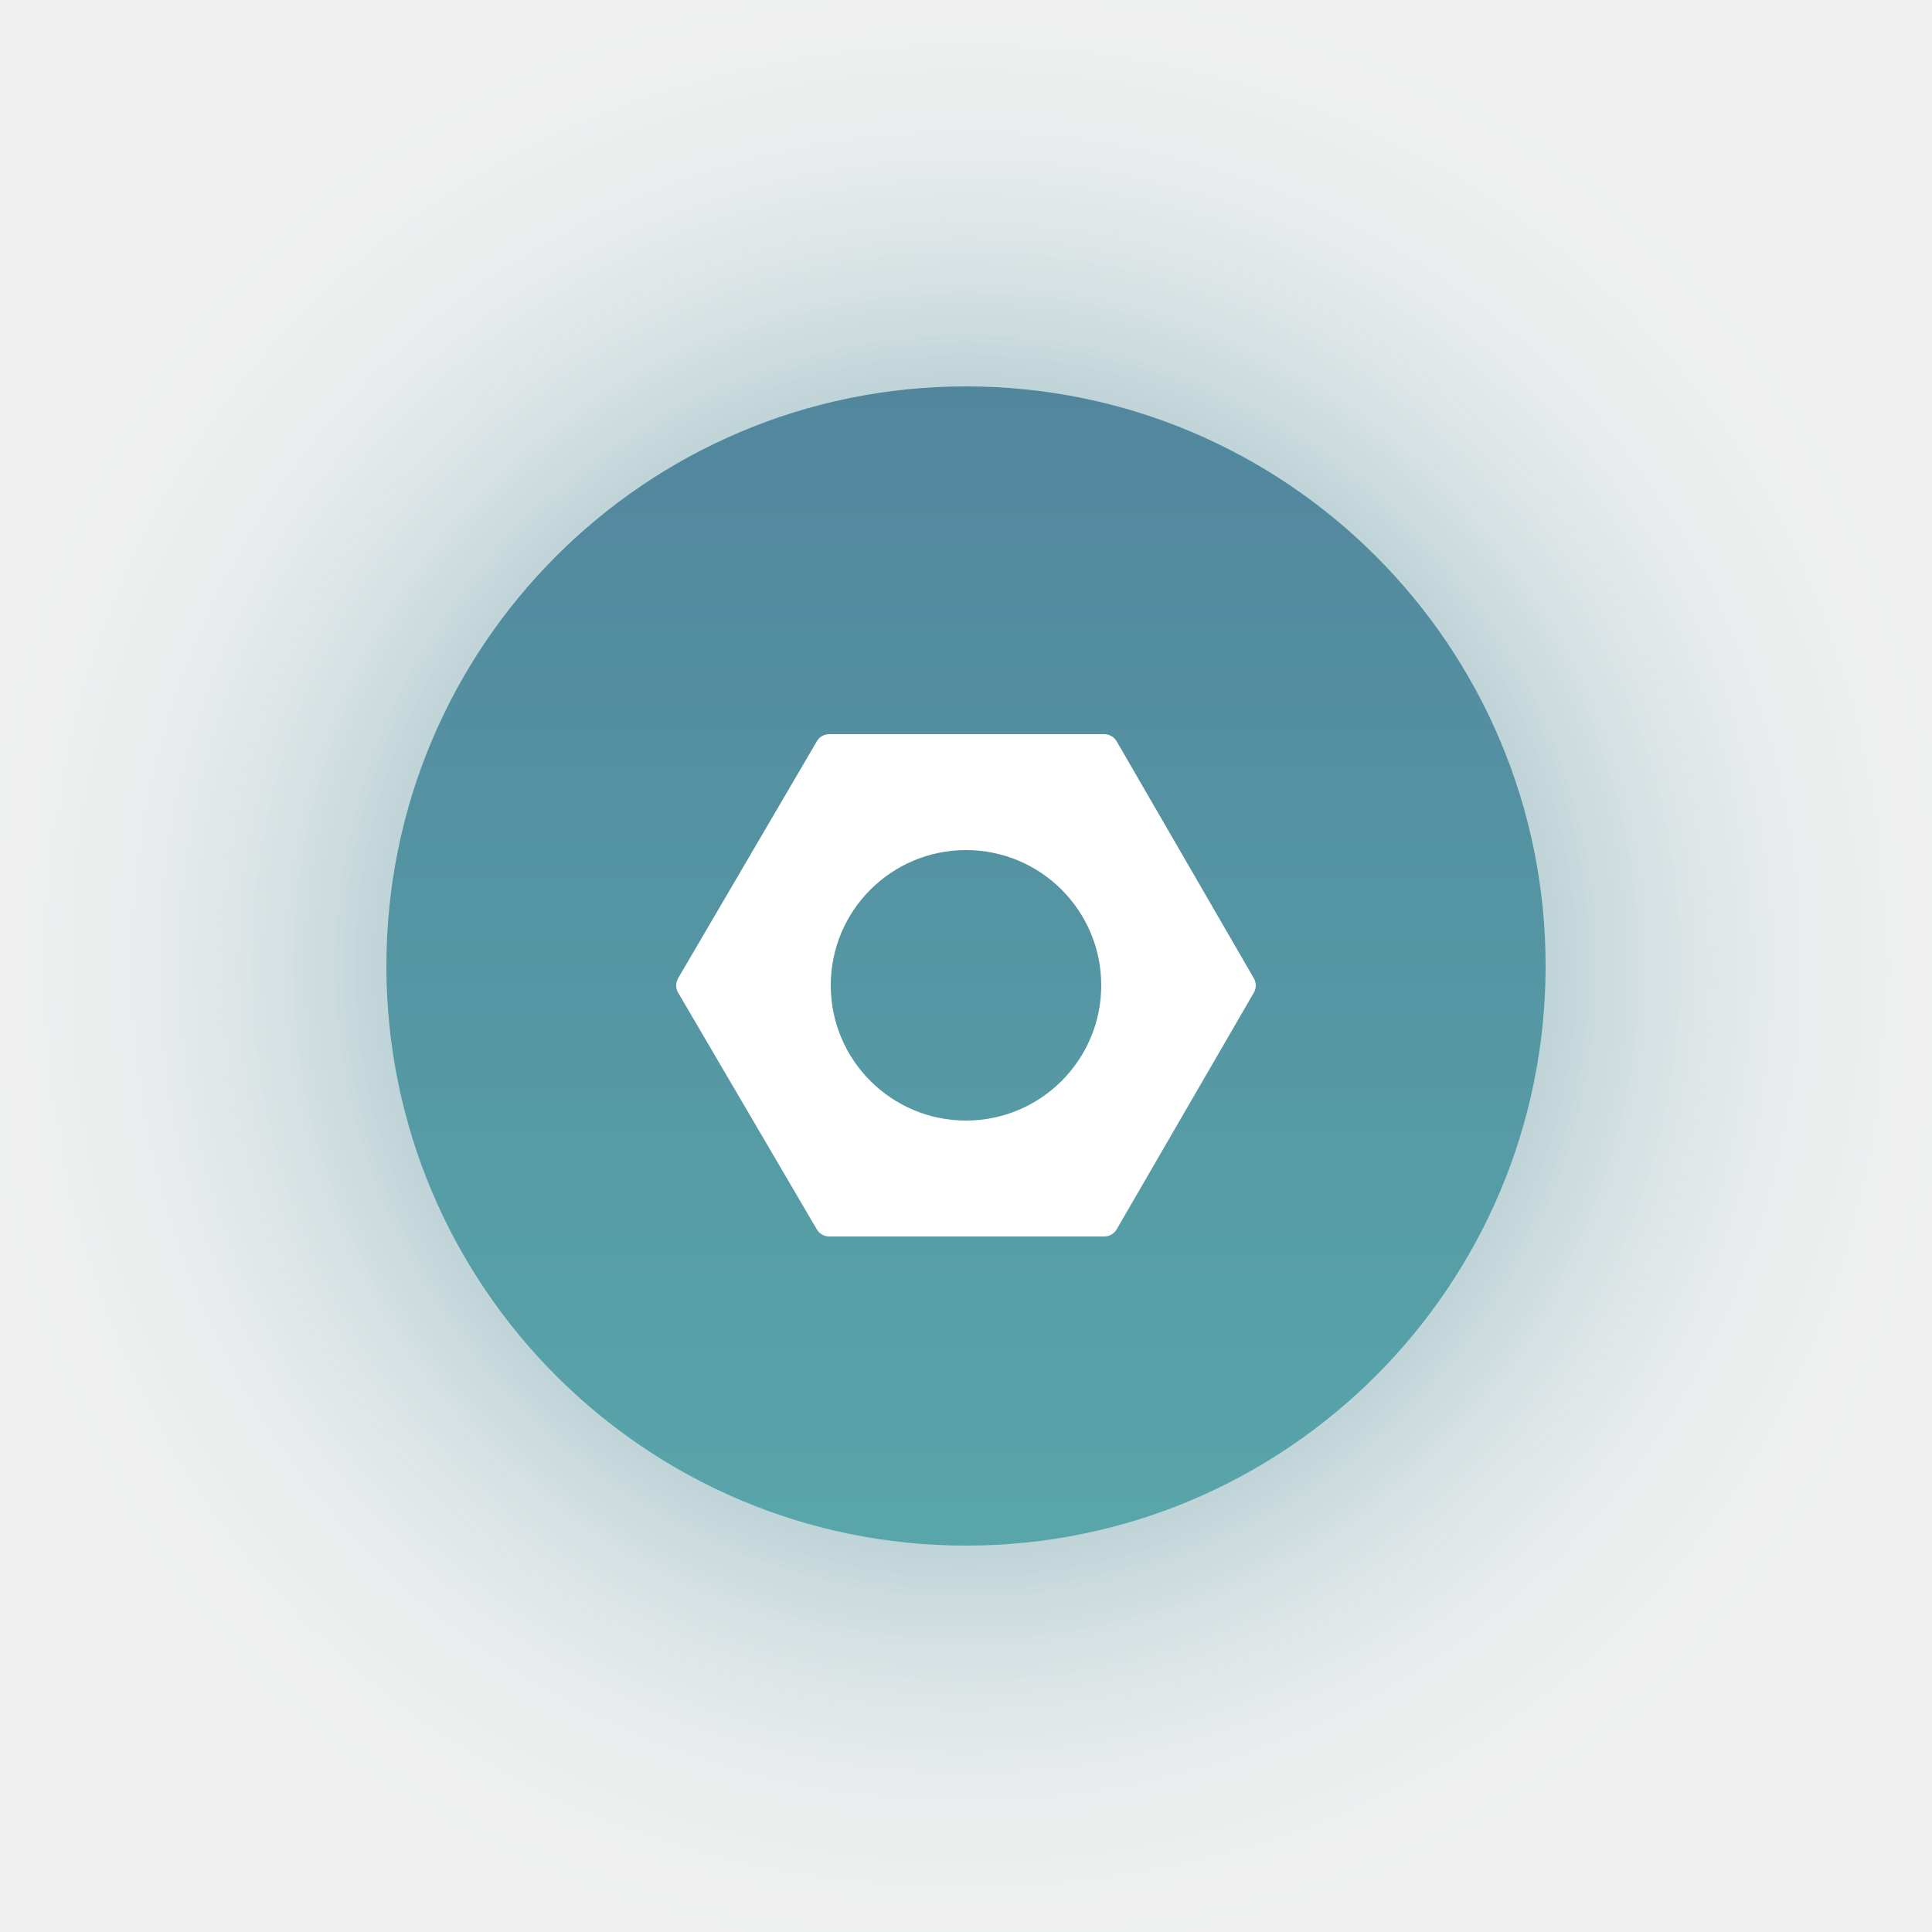
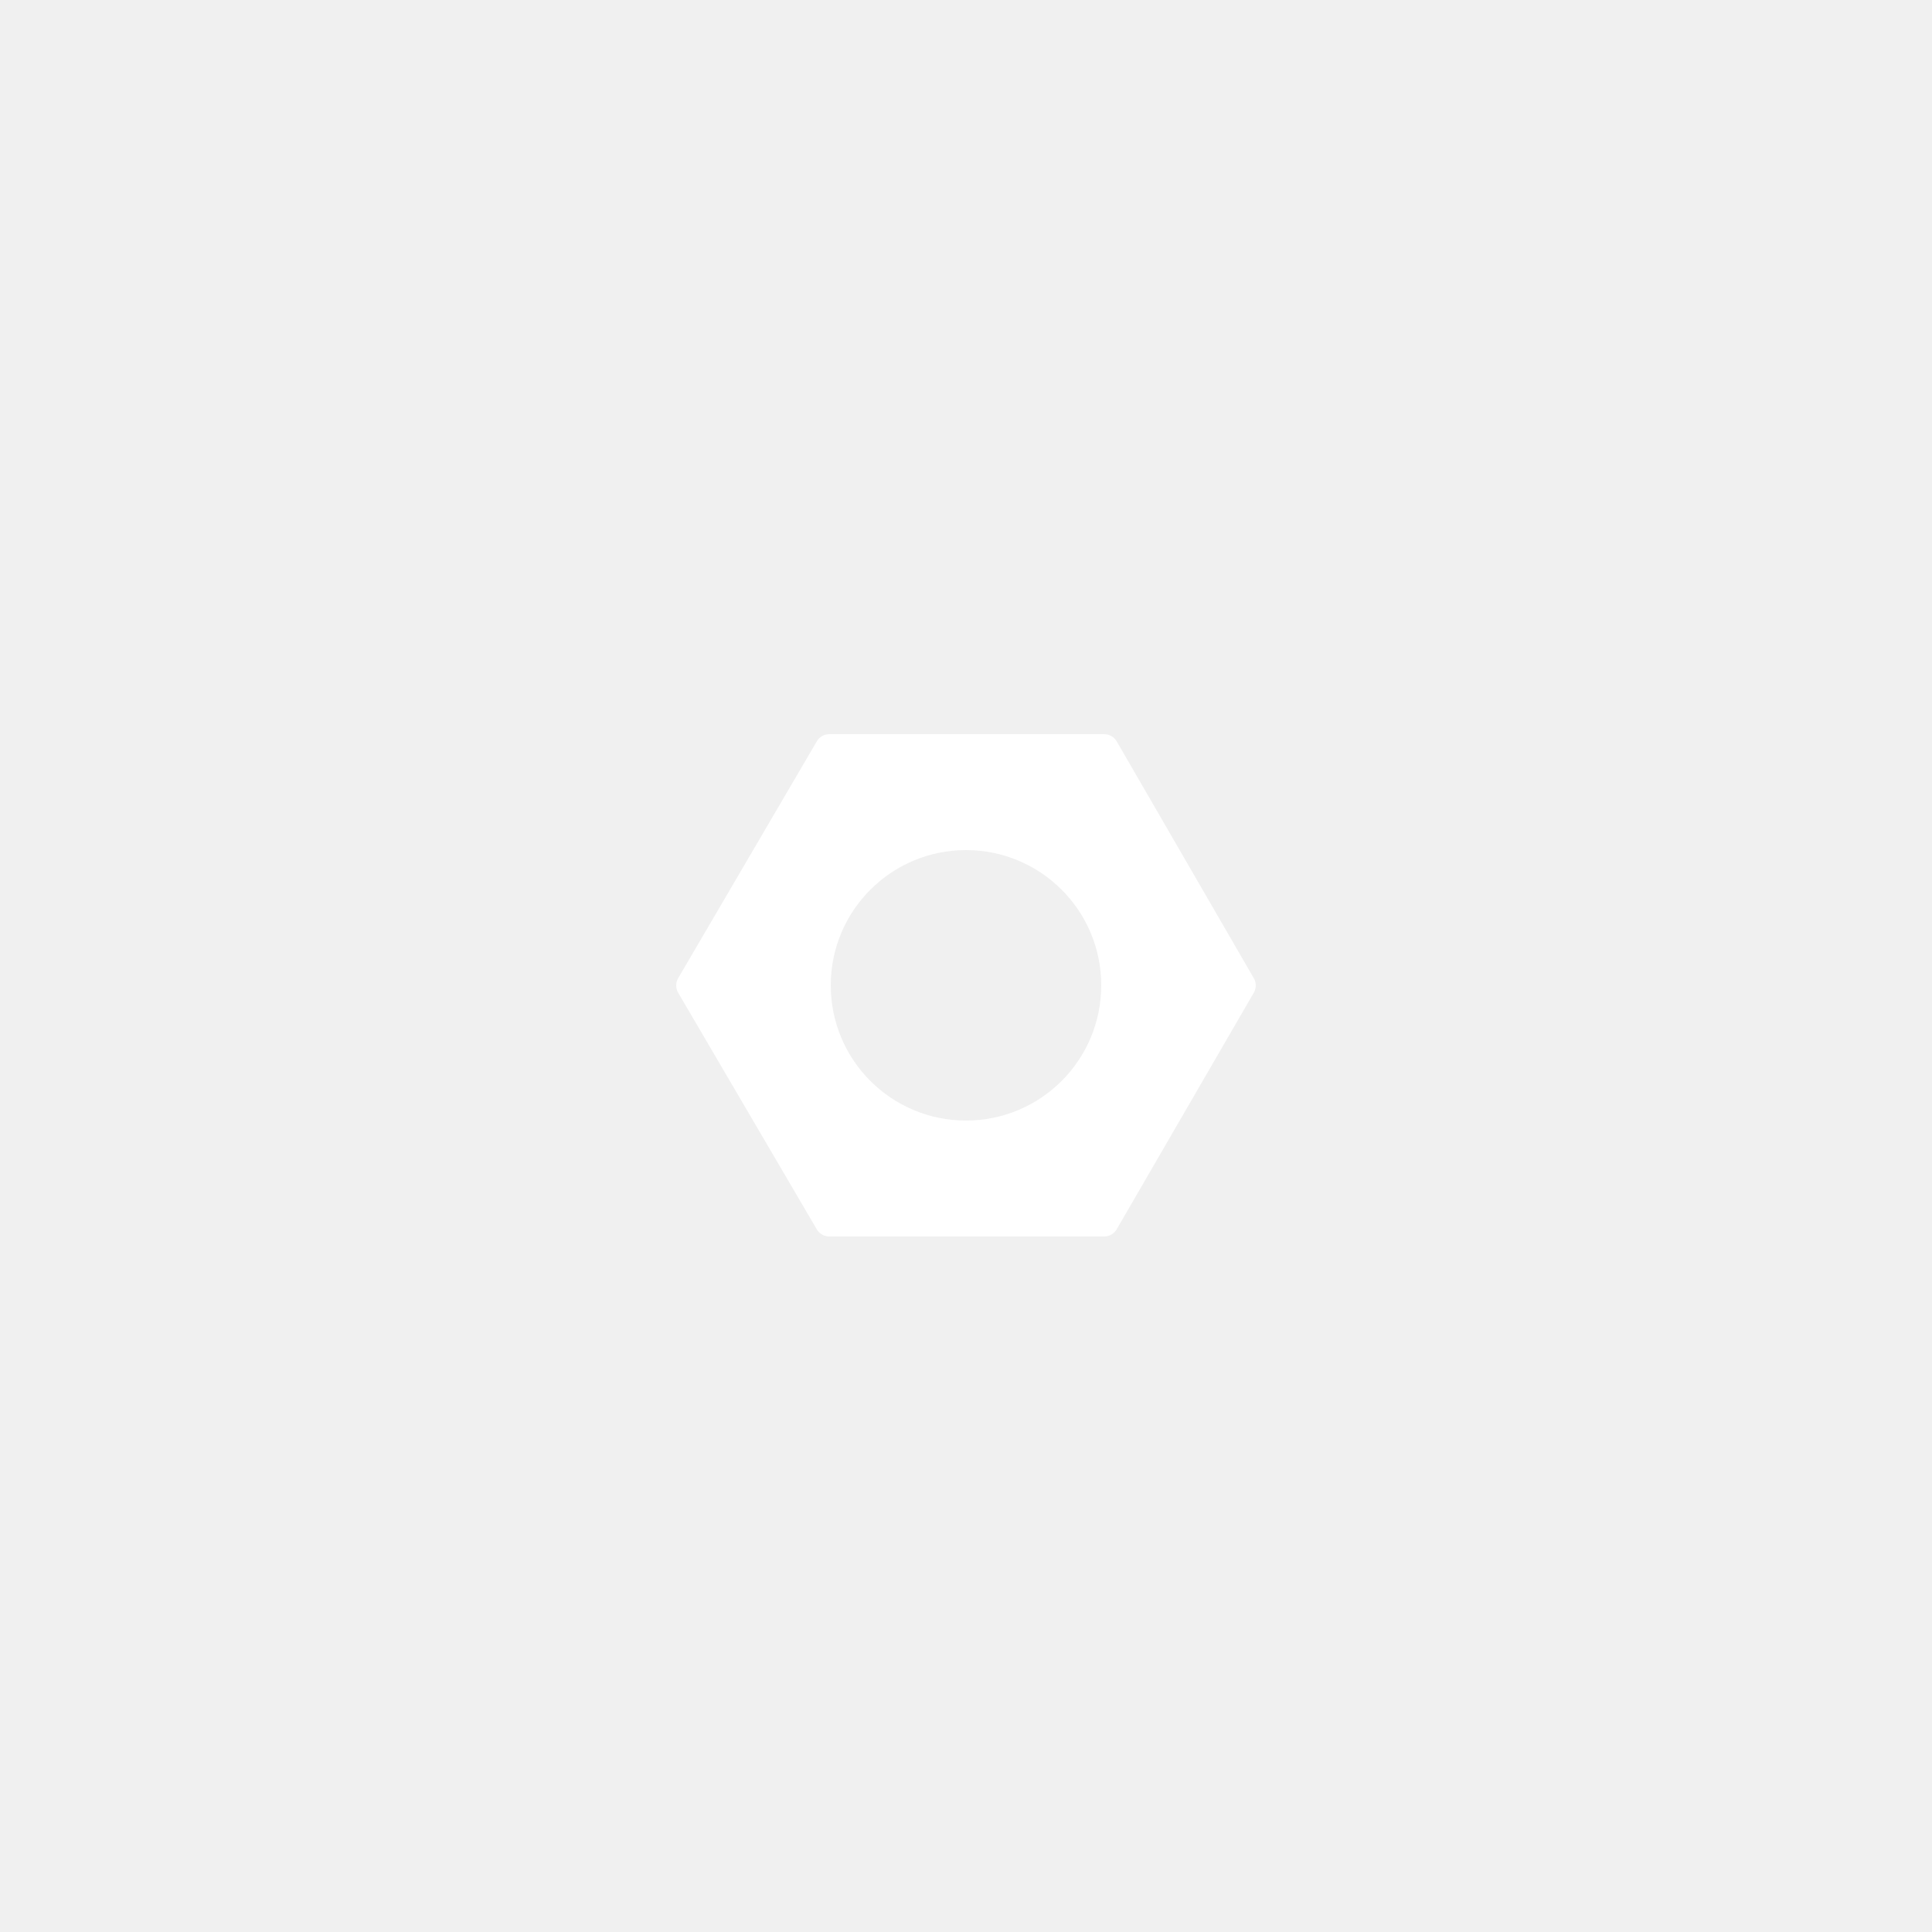
<svg xmlns="http://www.w3.org/2000/svg" width="50" height="50" viewBox="0 0 50 50" fill="none">
  <g filter="url(#filter0_d_7_8)">
    <rect x="10" y="10" width="30" height="30" rx="15" fill="url(#paint0_linear_7_8)" />
  </g>
  <path fill-rule="evenodd" clip-rule="evenodd" d="M17.551 25.692C17.483 25.576 17.483 25.432 17.551 25.315L21.14 19.184C21.206 19.07 21.329 19 21.461 19H28.577C28.71 19 28.833 19.071 28.9 19.186L32.449 25.317C32.516 25.432 32.516 25.575 32.449 25.69L28.9 31.814C28.833 31.929 28.71 32 28.577 32H21.461C21.329 32 21.206 31.93 21.139 31.816L17.551 25.692ZM25 29C26.933 29 28.5 27.433 28.5 25.5C28.5 23.567 26.933 22 25 22C23.067 22 21.5 23.567 21.5 25.5C21.5 27.433 23.067 29 25 29Z" fill="white" />
-   <defs>
-     <filter id="filter0_d_7_8" x="0" y="0" width="50" height="50" filterUnits="userSpaceOnUse" color-interpolation-filters="sRGB">
-       <feFlood flood-opacity="0" result="BackgroundImageFix" />
-       <feColorMatrix in="SourceAlpha" type="matrix" values="0 0 0 0 0 0 0 0 0 0 0 0 0 0 0 0 0 0 127 0" result="hardAlpha" />
-       <feOffset />
-       <feGaussianBlur stdDeviation="5" />
-       <feColorMatrix type="matrix" values="0 0 0 0 0.314 0 0 0 0 0.58 0 0 0 0 0.631 0 0 0 0.7 0" />
-       <feBlend mode="normal" in2="BackgroundImageFix" result="effect1_dropShadow_7_8" />
-       <feBlend mode="normal" in="SourceGraphic" in2="effect1_dropShadow_7_8" result="shape" />
-     </filter>
-     <linearGradient id="paint0_linear_7_8" x1="10" y1="10" x2="10" y2="40" gradientUnits="userSpaceOnUse">
-       <stop stop-color="#52869D" />
-       <stop offset="1" stop-color="#58A6AA" />
-     </linearGradient>
-   </defs>
</svg>
